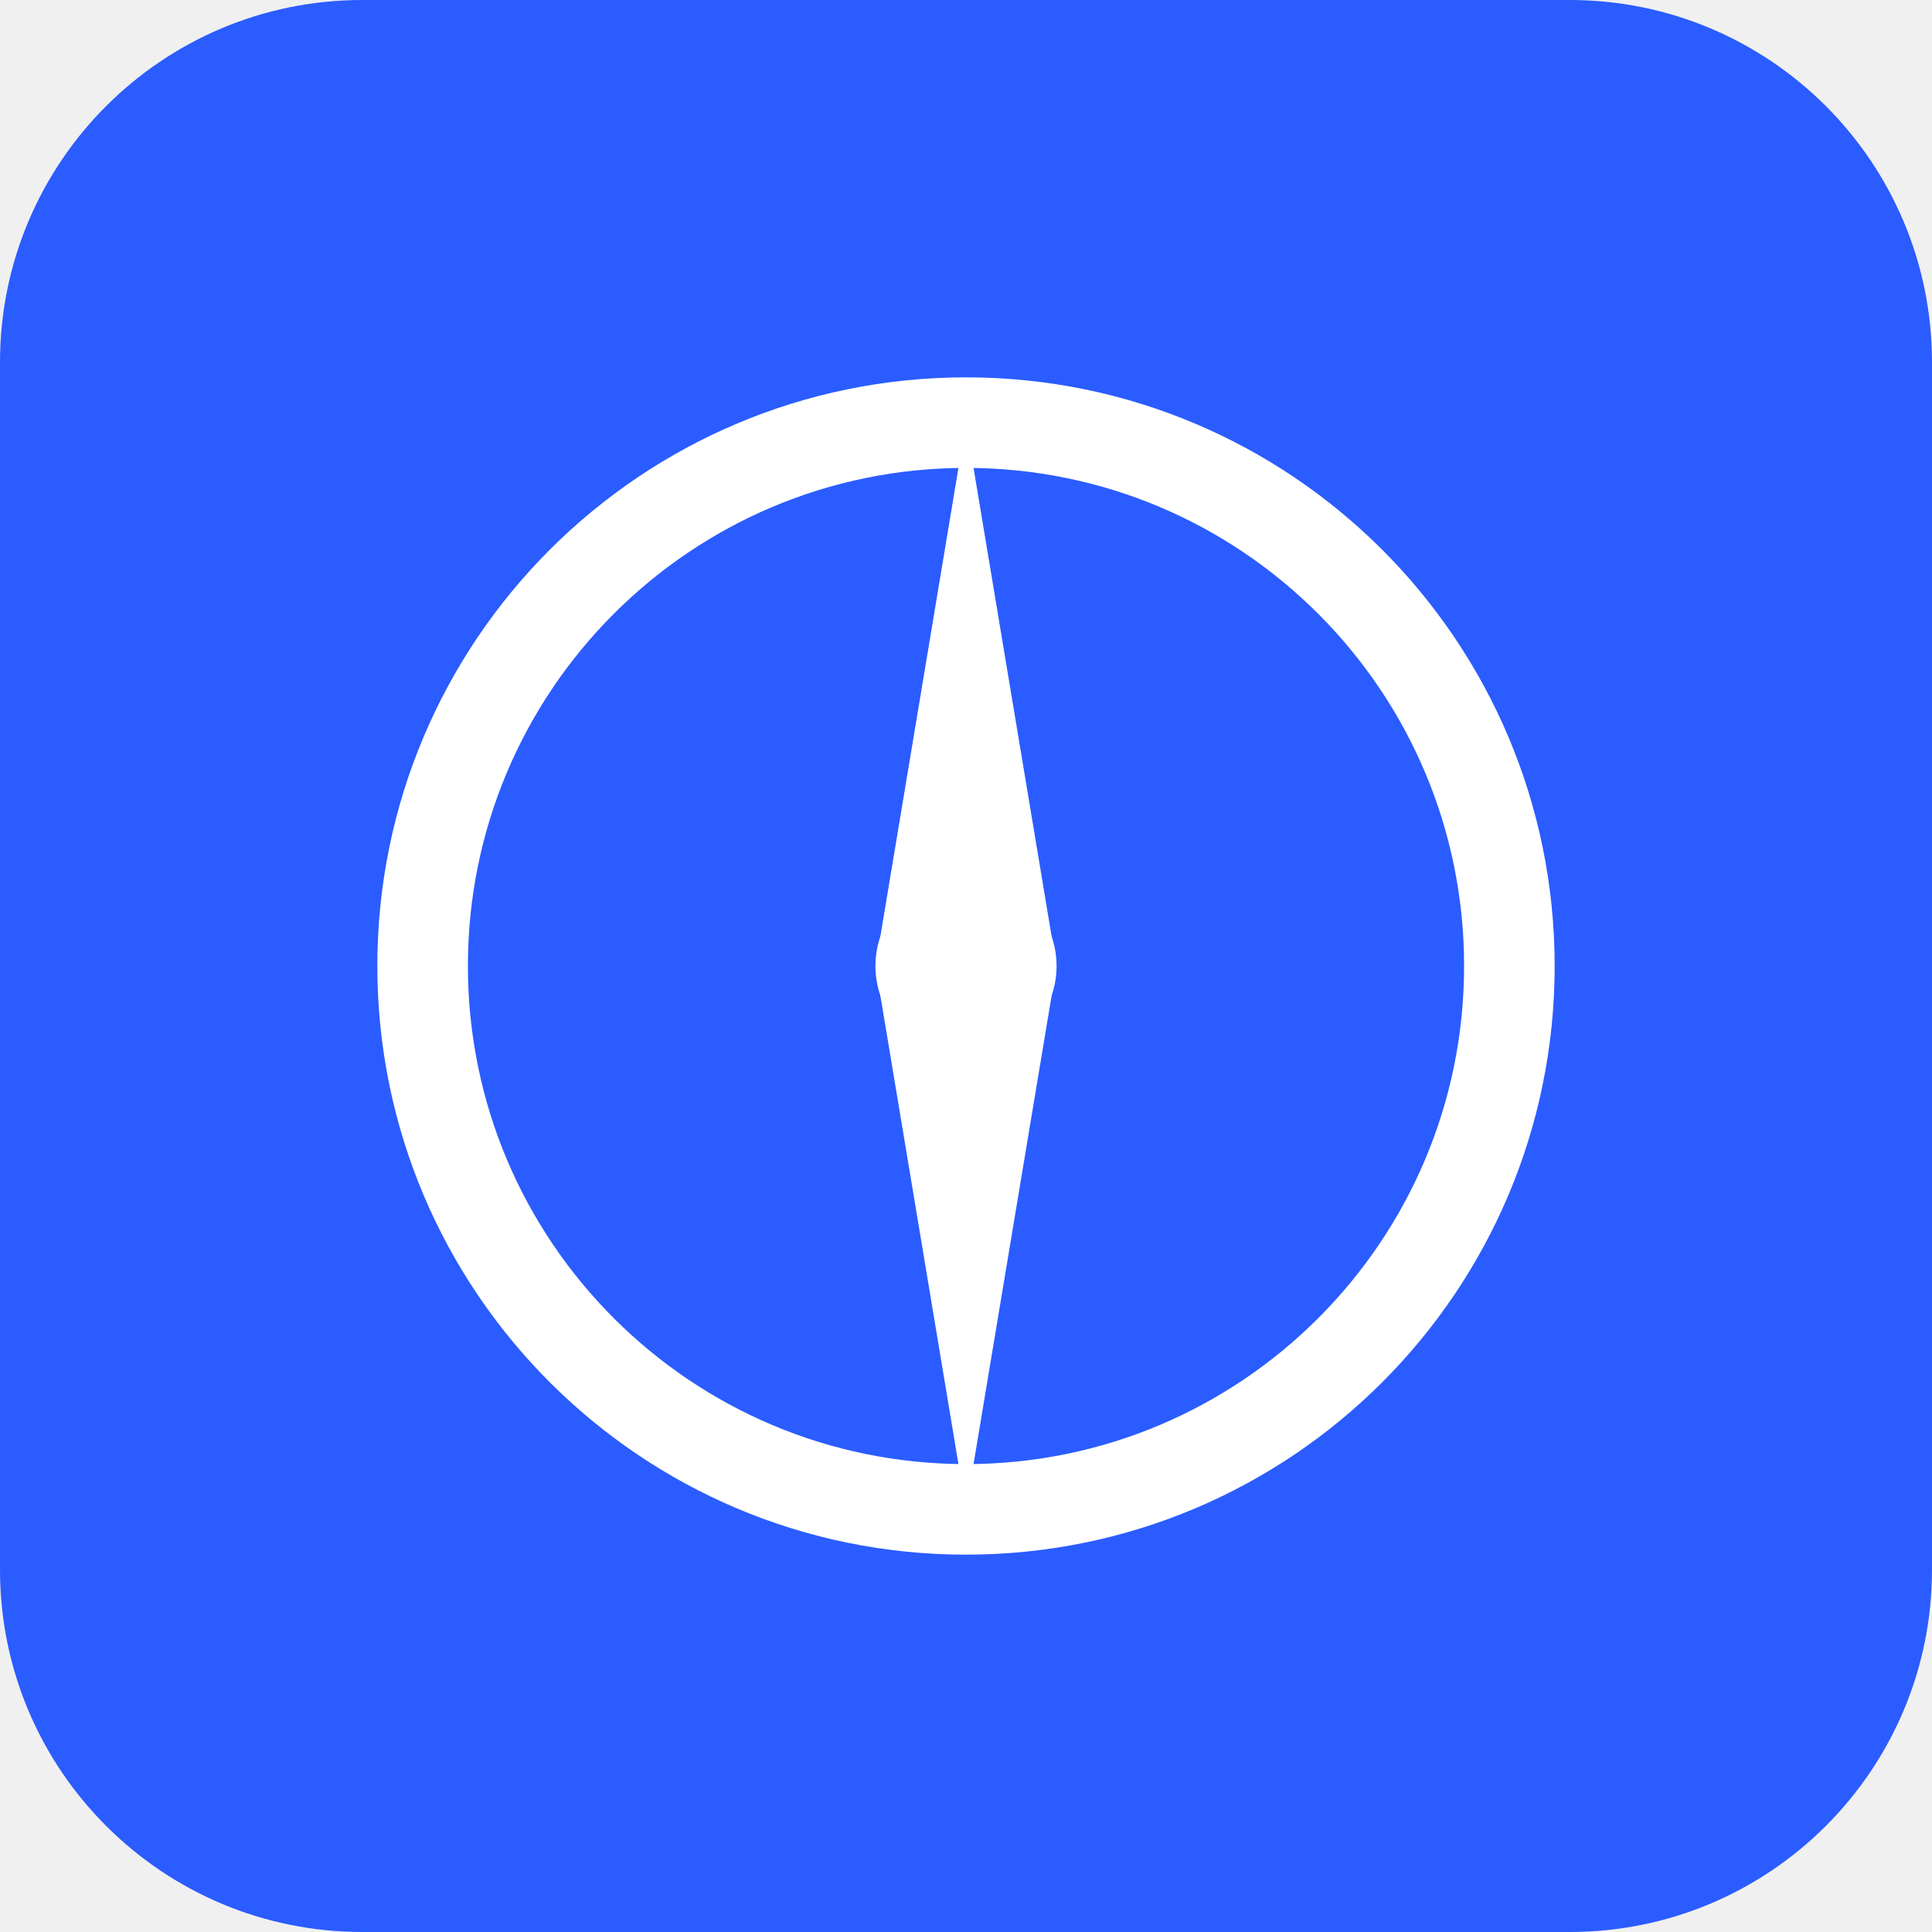
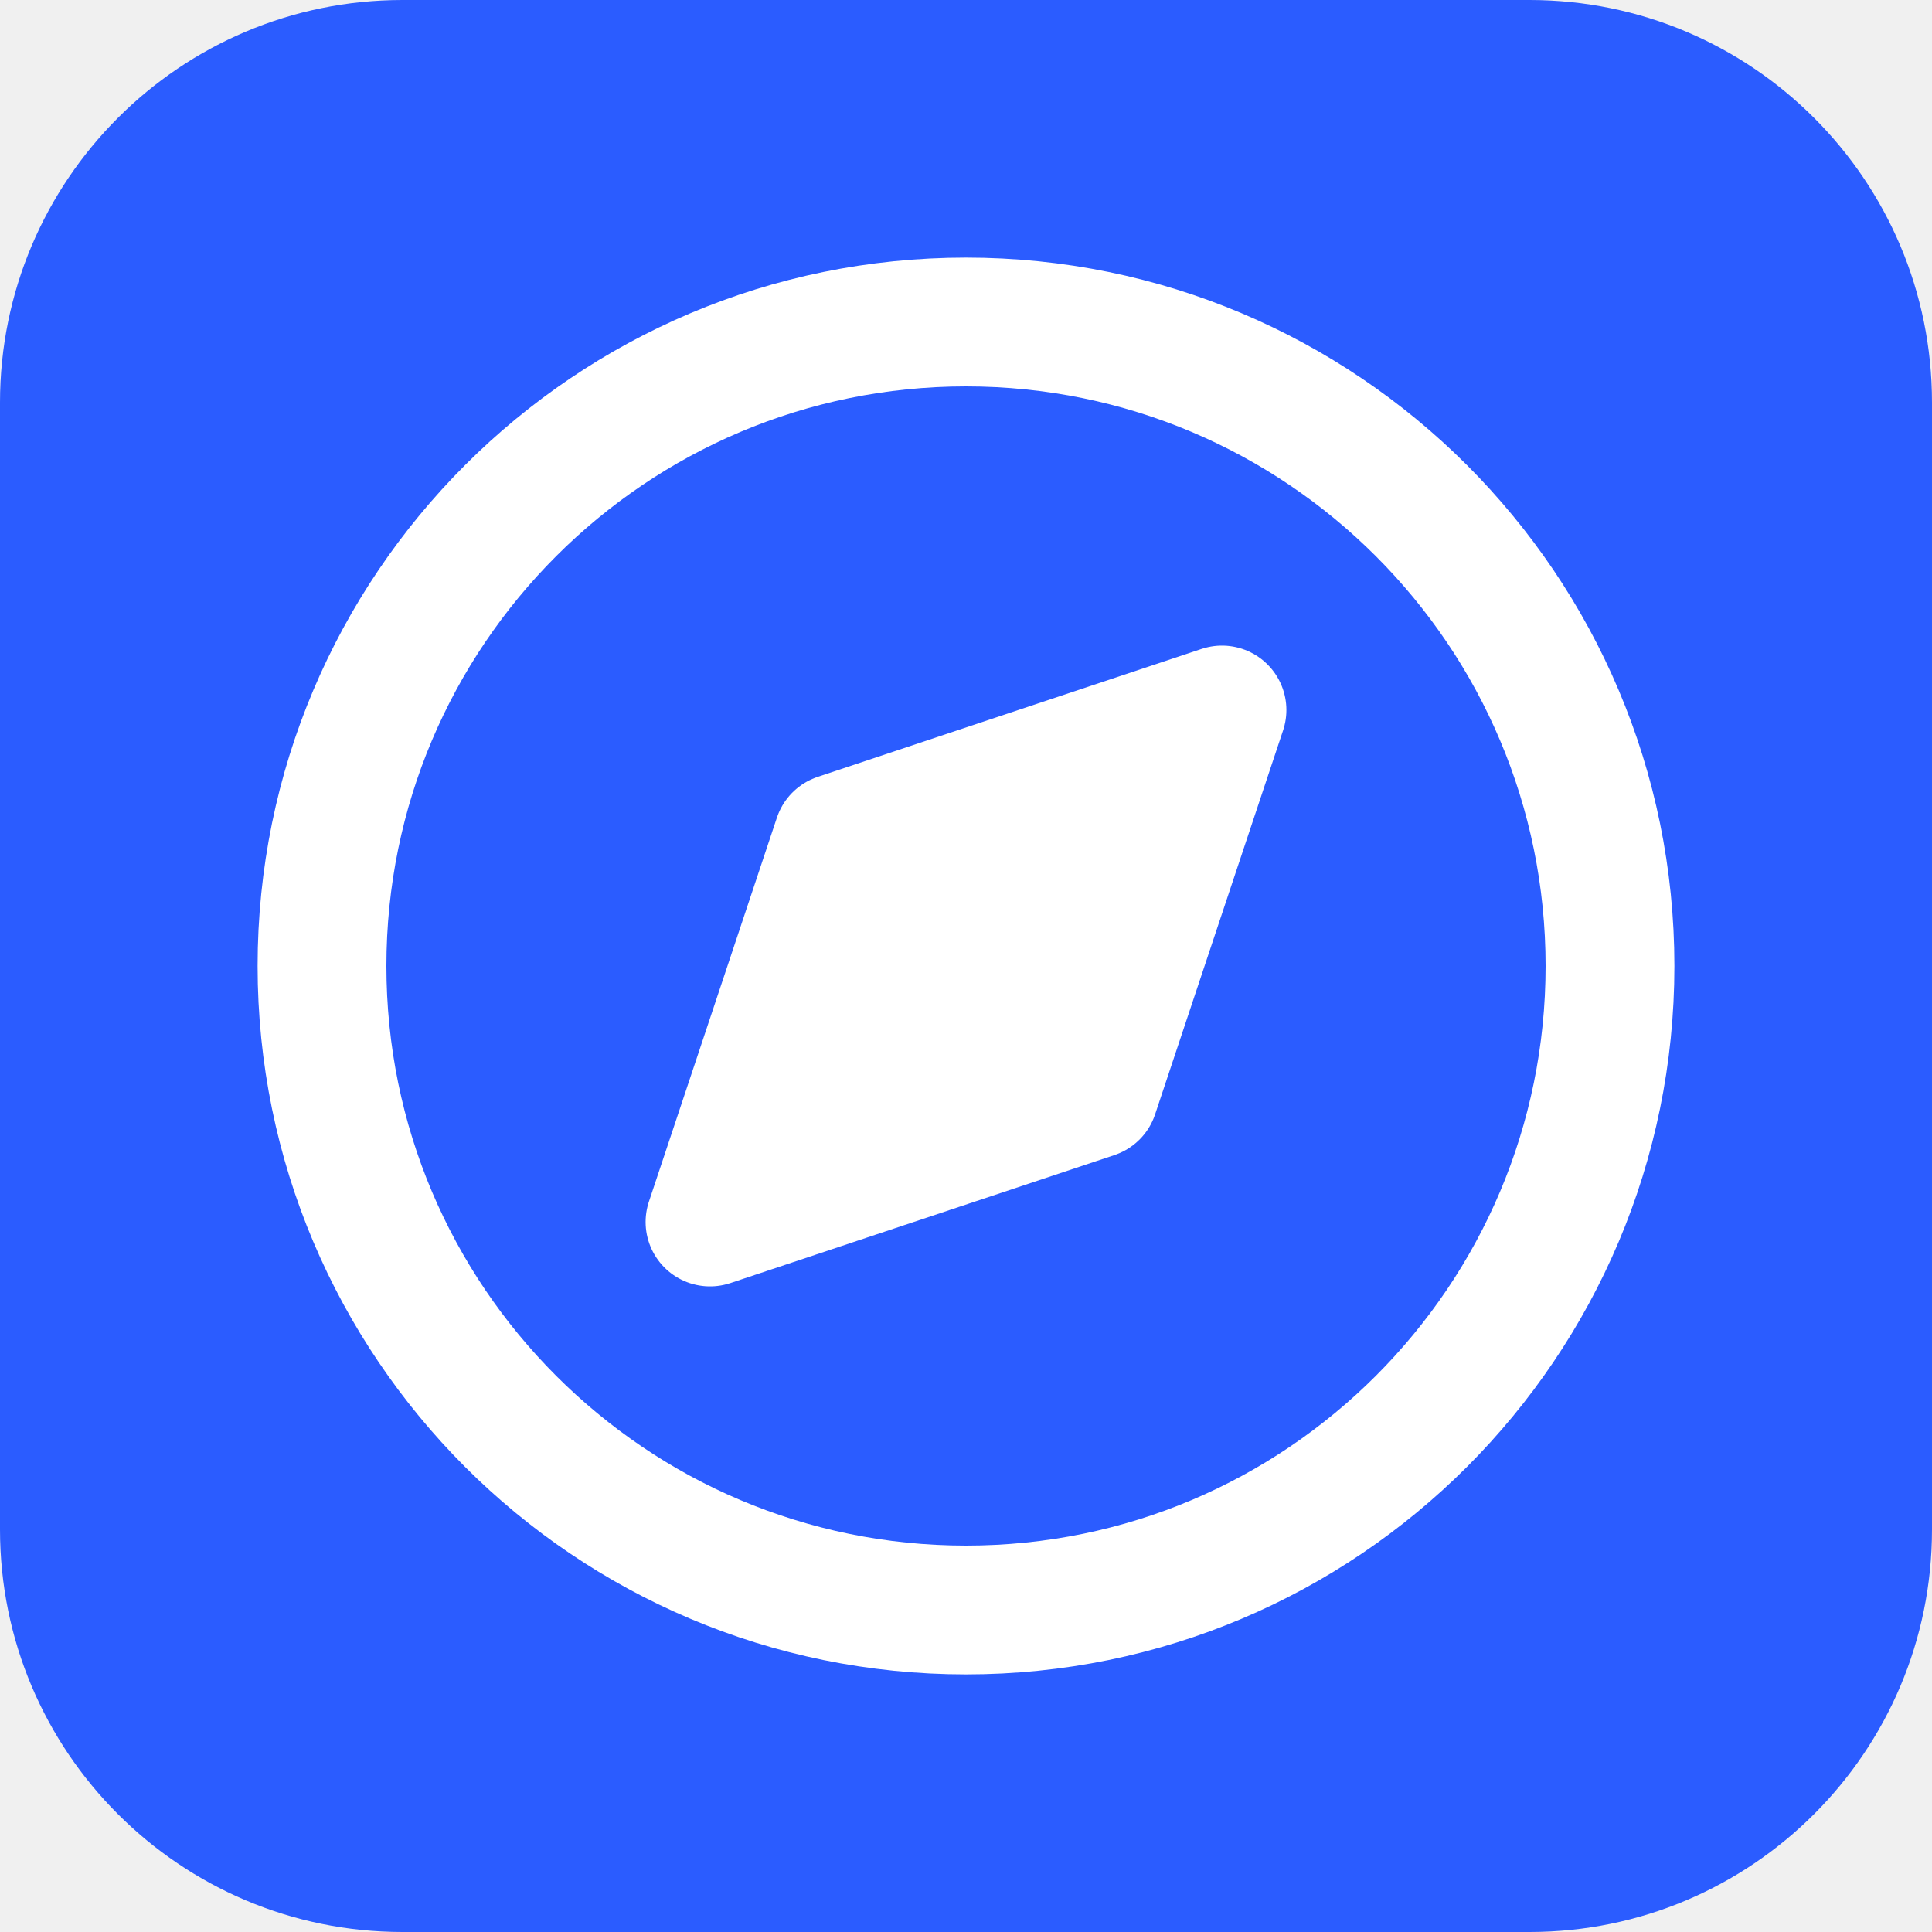
- <svg xmlns="http://www.w3.org/2000/svg" viewBox="0 0 64 64" fill="none">
-   <rect width="64" height="64" rx="12" fill="#2b5cff" />
-   <circle cx="32" cy="32" r="18" stroke="white" stroke-width="3" />
-   <path d="M32 14 L35 32 L32 50 L29 32 Z" fill="white" />
-   <circle cx="32" cy="32" r="3" fill="white" />
+ <svg xmlns="http://www.w3.org/2000/svg" viewBox="0 0 24 24">
+   <rect width="24" height="24" rx="5" fill="#2b5cff" />
+   <g stroke="#ffffff" stroke-width="1.6" stroke-linecap="round" stroke-linejoin="round" fill="none">
+     <circle cx="12" cy="12" r="8" />
+     <polygon points="15.18 8.82 13.59 13.59 8.82 15.18 10.41 10.41" fill="#ffffff" />
+   </g>
</svg>
